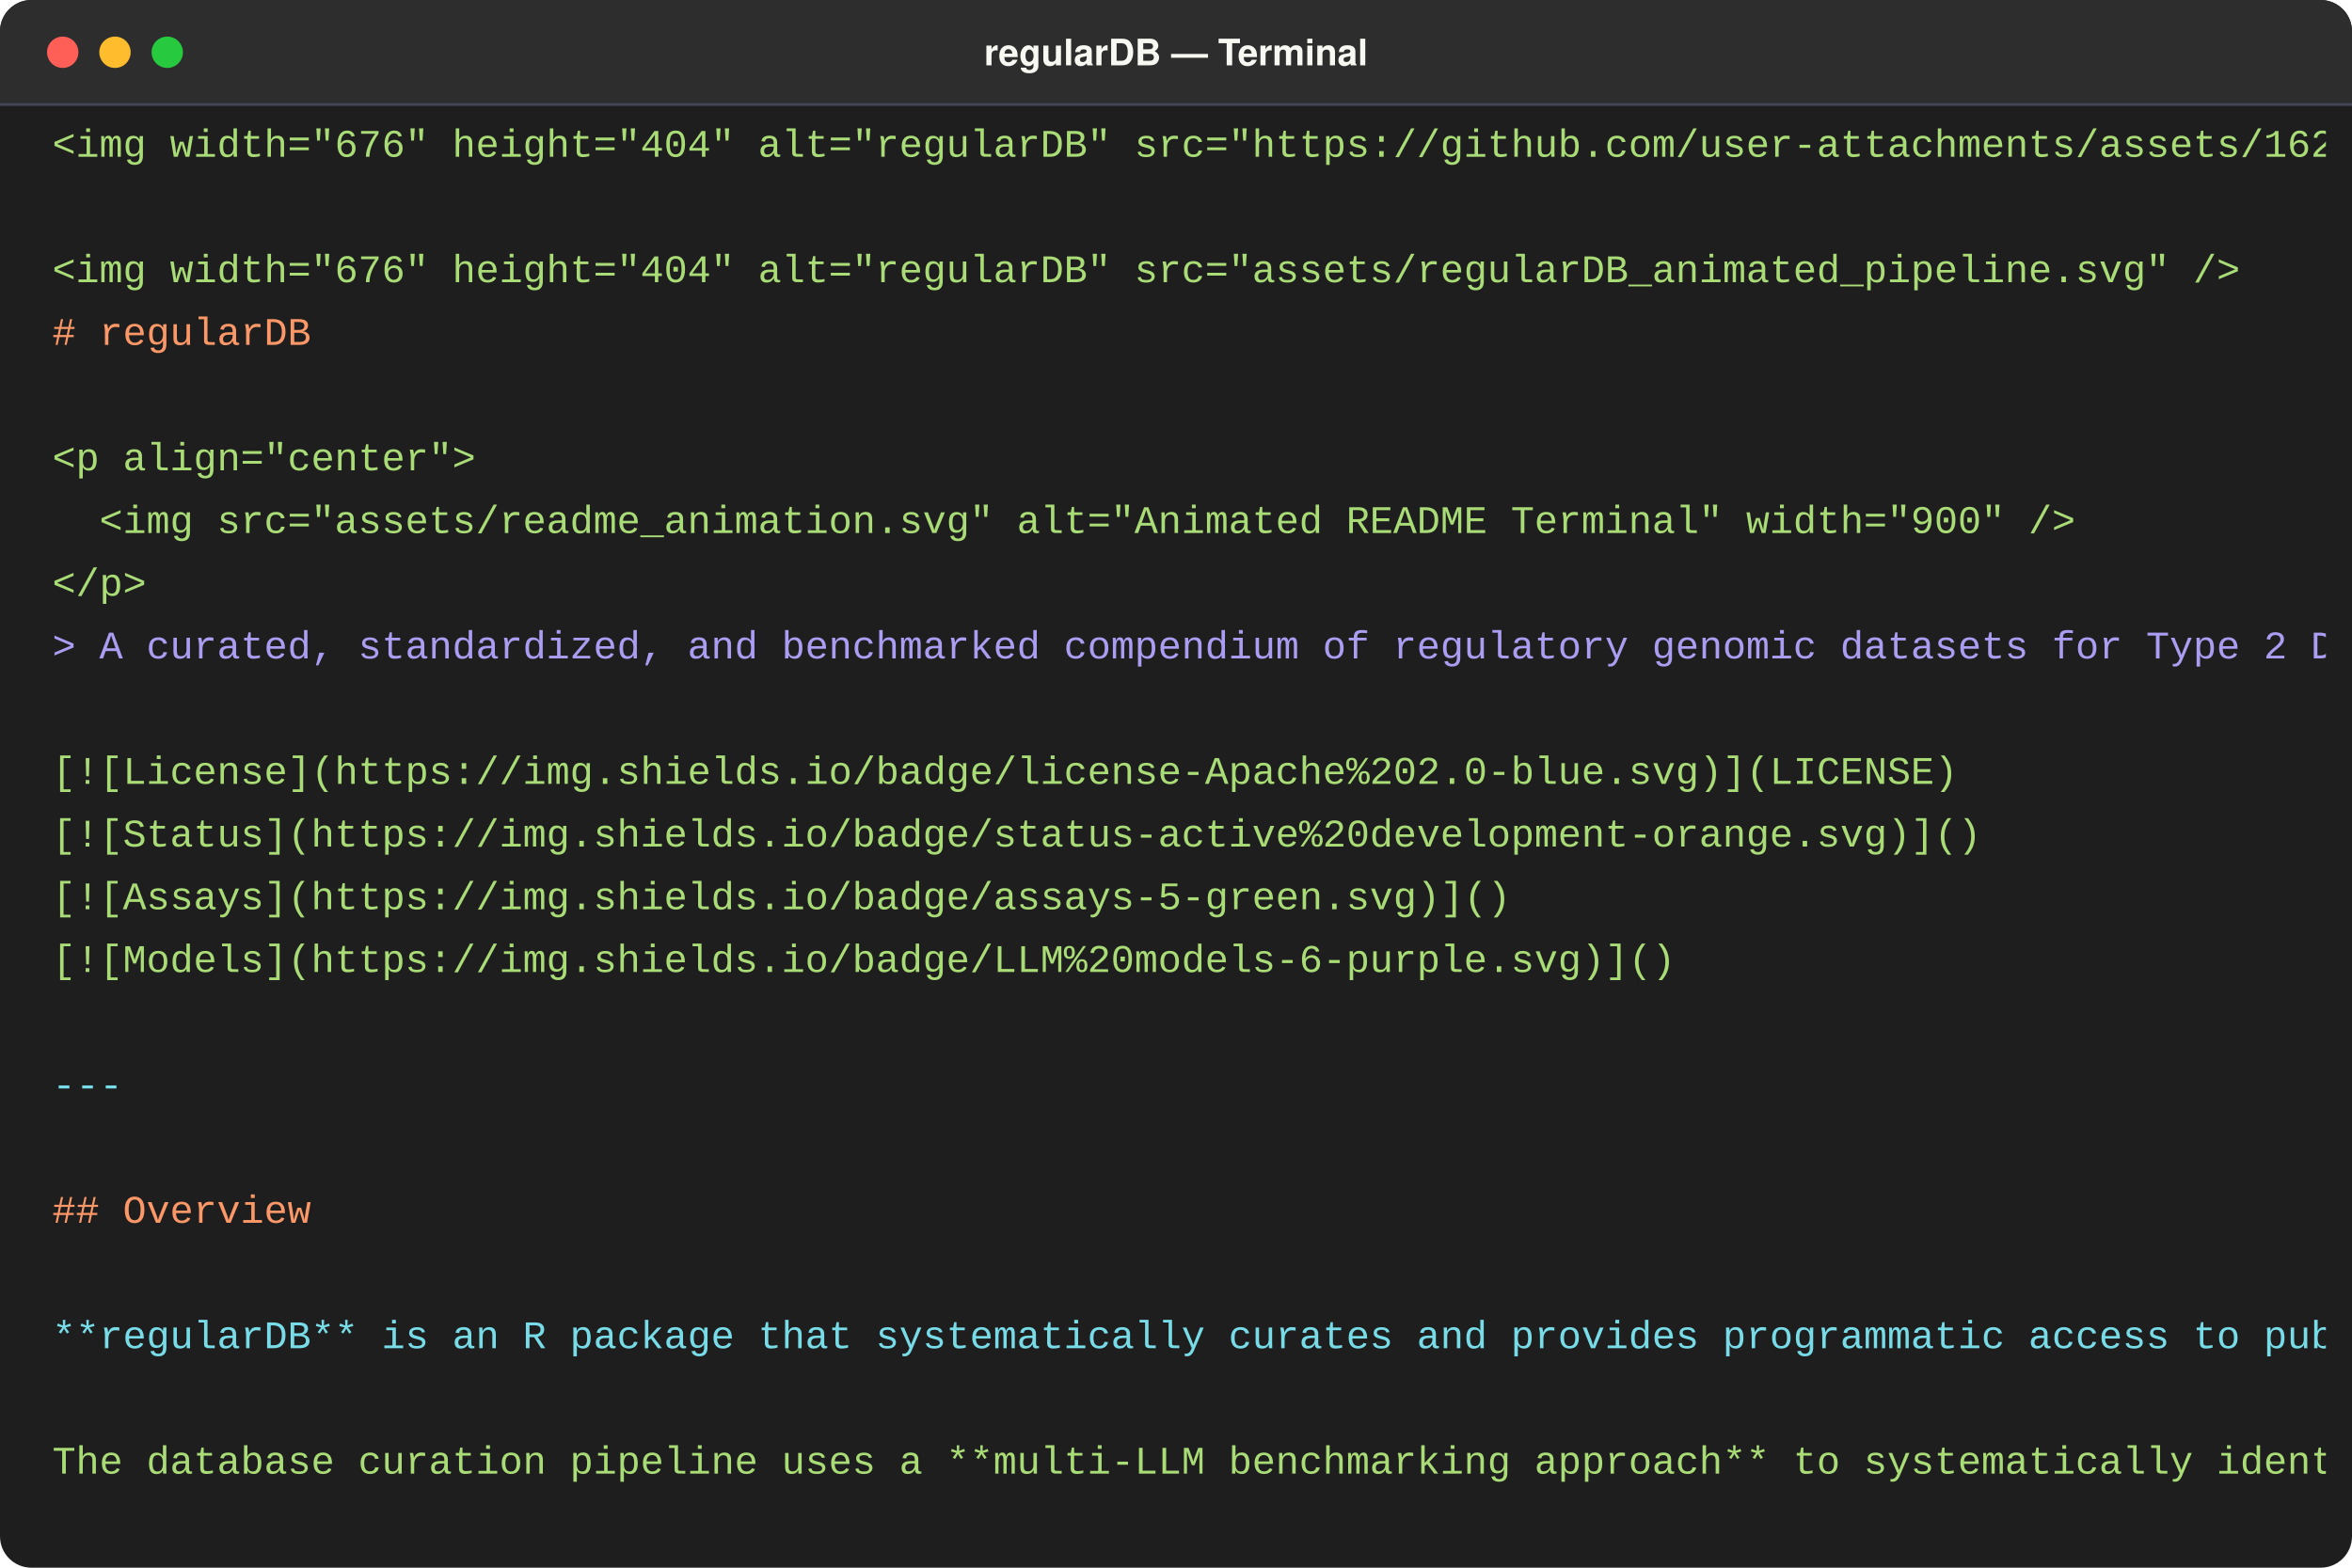
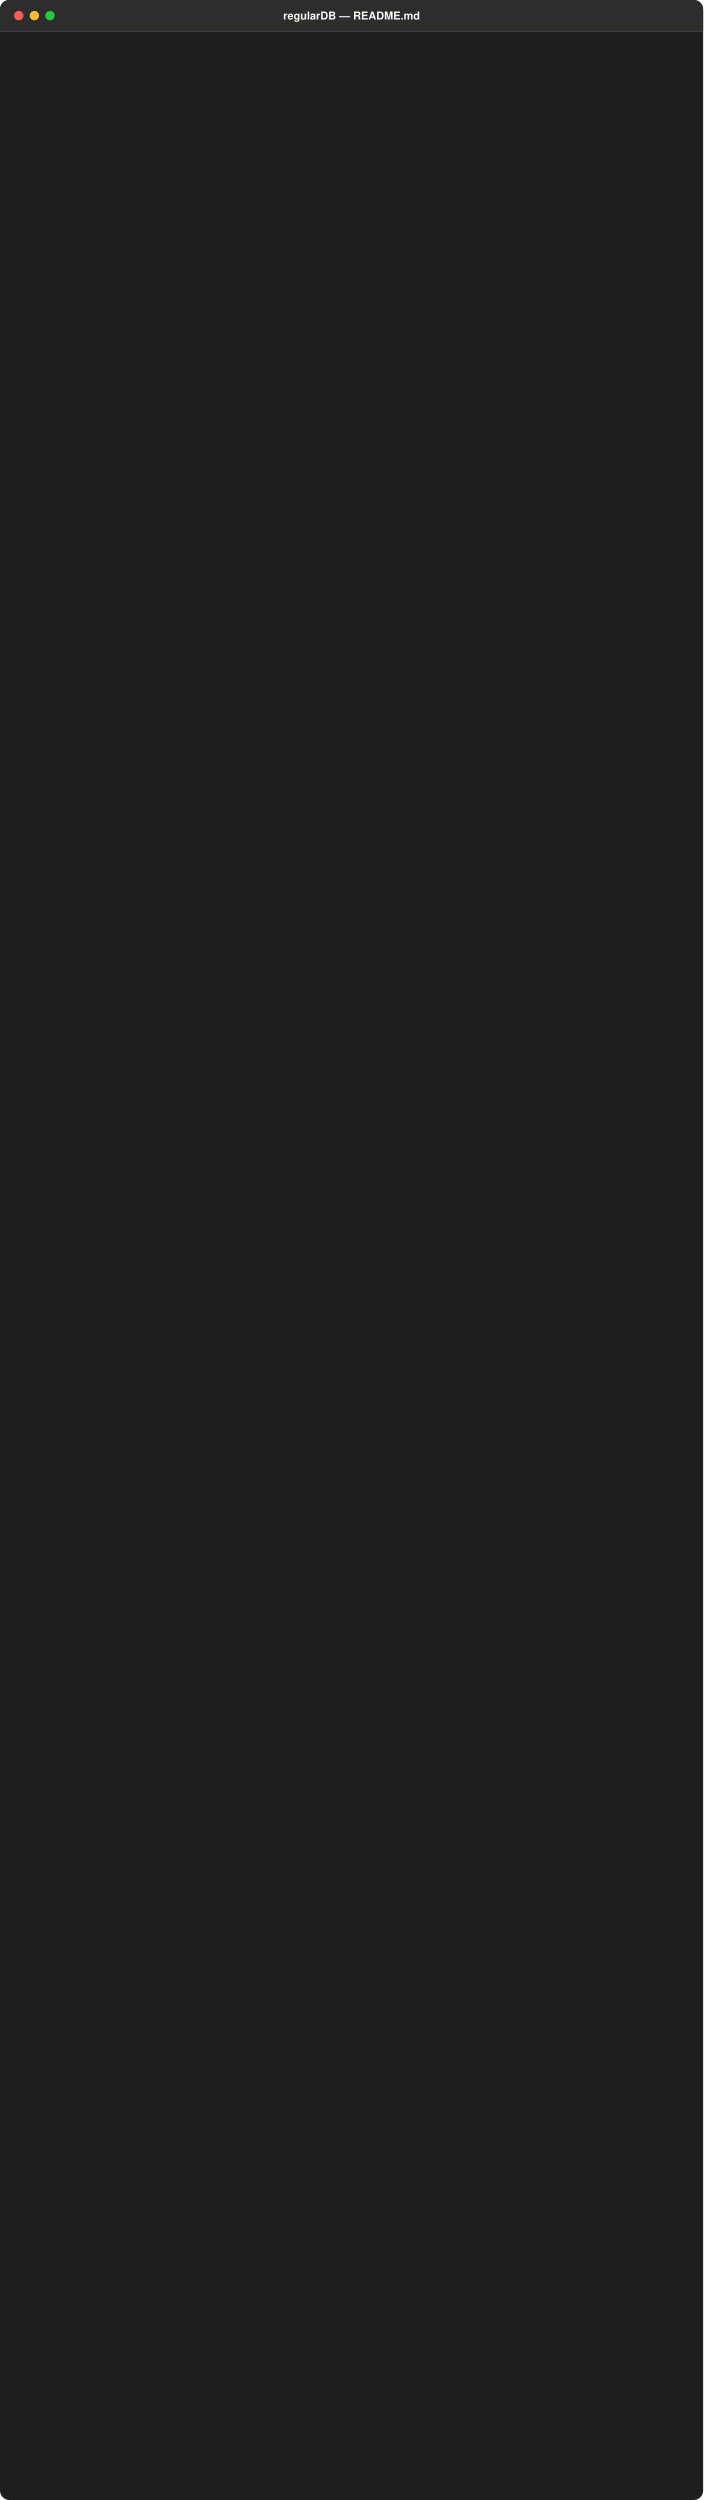
- <svg xmlns="http://www.w3.org/2000/svg" viewBox="0 0 900 600" width="900" height="600">
+ <svg xmlns="http://www.w3.org/2000/svg" viewBox="0 0 900 3200" width="900" height="3200">
  <style>
    .terminal { font-family: 'SFMono-Regular', Consolas, 'Liberation Mono', Menlo, monospace; font-size: 15px; fill: #A9DC76; }
    .header { font-family: -apple-system, BlinkMacSystemFont, "Segoe UI", Helvetica, Arial, sans-serif; font-size: 14px; fill: #f8f8f2; font-weight: 600; }
    .bg { fill: #1E1E1E; rx: 12px; }
    .topbar { fill: #2D2D2D; rx: 12px; }
    
    .dot-red { fill: #ff5f56; }
    .dot-yellow { fill: #ffbd2e; }
    .dot-green { fill: #27c93f; }
  </style>
  <rect class="bg" width="100%" height="100%" />
-   <svg x="0" y="40" width="900" height="560">
-     <clipPath id="terminal-clip">
-       <rect width="880" height="560" x="10" y="0" />
-     </clipPath>
-     <g clip-path="url(#terminal-clip)">
-       <g>
-         <animateTransform attributeName="transform" type="translate" from="0,560" to="0,-3220" dur="104s" repeatCount="indefinite" />
-         <text x="20" y="20" style="fill: #A9DC76;" class="terminal" xml:space="preserve">&lt;img width="676" height="404" alt="regularDB" src="https://github.com/user-attachments/assets/162f9807-6733-4436-a886-c1242429eed0" /&gt;</text>
-         <text x="20" y="68" style="fill: #A9DC76;" class="terminal" xml:space="preserve">&lt;img width="676" height="404" alt="regularDB" src="assets/regularDB_animated_pipeline.svg" /&gt;</text>
-         <text x="20" y="92" style="fill: #FC9867;" class="terminal" xml:space="preserve"># regularDB</text>
-         <text x="20" y="140" style="fill: #A9DC76;" class="terminal" xml:space="preserve">&lt;p align="center"&gt;</text>
-         <text x="20" y="164" style="fill: #A9DC76;" class="terminal" xml:space="preserve">  &lt;img src="assets/readme_animation.svg" alt="Animated README Terminal" width="900" /&gt;</text>
-         <text x="20" y="188" style="fill: #A9DC76;" class="terminal" xml:space="preserve">&lt;/p&gt;</text>
-         <text x="20" y="212" style="fill: #AB9DF2;" class="terminal" xml:space="preserve">&gt; A curated, standardized, and benchmarked compendium of regulatory genomic datasets for Type 2 Diabetes (T2D) research.</text>
-         <text x="20" y="260" style="fill: #A9DC76;" class="terminal" xml:space="preserve">[![License](https://img.shields.io/badge/license-Apache%202.0-blue.svg)](LICENSE)</text>
-         <text x="20" y="284" style="fill: #A9DC76;" class="terminal" xml:space="preserve">[![Status](https://img.shields.io/badge/status-active%20development-orange.svg)]()</text>
-         <text x="20" y="308" style="fill: #A9DC76;" class="terminal" xml:space="preserve">[![Assays](https://img.shields.io/badge/assays-5-green.svg)]()</text>
-         <text x="20" y="332" style="fill: #A9DC76;" class="terminal" xml:space="preserve">[![Models](https://img.shields.io/badge/LLM%20models-6-purple.svg)]()</text>
-         <text x="20" y="380" style="fill: #78DCE8;" class="terminal" xml:space="preserve">---</text>
-         <text x="20" y="428" style="fill: #FC9867;" class="terminal" xml:space="preserve">## Overview</text>
-         <text x="20" y="476" style="fill: #78DCE8;" class="terminal" xml:space="preserve">**regularDB** is an R package that systematically curates and provides programmatic access to public regulatory genomics databases relevant to Type 2 Diabetes (T2D). It enables researchers to discover, access, and benchmark epigenomics datasets — removing the barrier between biologists and high-quality regulatory data.</text>
-         <text x="20" y="524" style="fill: #A9DC76;" class="terminal" xml:space="preserve">The database curation pipeline uses a **multi-LLM benchmarking approach** to systematically identify, validate, and score public databases across five major epigenomics assay types.</text>
-         <text x="20" y="572" style="fill: #78DCE8;" class="terminal" xml:space="preserve">---</text>
-         <text x="20" y="620" style="fill: #FC9867;" class="terminal" xml:space="preserve">## Assay Coverage</text>
-         <text x="20" y="668" style="fill: #A9DC76;" class="terminal" xml:space="preserve">| Assay | Status | Runs Complete |</text>
-         <text x="20" y="692" style="fill: #A9DC76;" class="terminal" xml:space="preserve">|---|---|---|</text>
-         <text x="20" y="716" style="fill: #A9DC76;" class="terminal" xml:space="preserve">| ATAC-seq | In progress | 1 / 3 |</text>
-         <text x="20" y="740" style="fill: #A9DC76;" class="terminal" xml:space="preserve">| ChIP-seq | Pending | 0 / 3 |</text>
-         <text x="20" y="764" style="fill: #A9DC76;" class="terminal" xml:space="preserve">| CUT&amp;RUN | Pending | 0 / 3 |</text>
-         <text x="20" y="788" style="fill: #A9DC76;" class="terminal" xml:space="preserve">| DNA Methylation | Pending | 0 / 3 |</text>
-         <text x="20" y="812" style="fill: #A9DC76;" class="terminal" xml:space="preserve">| RNA-seq | Pending | 0 / 3 |</text>
-         <text x="20" y="860" style="fill: #78DCE8;" class="terminal" xml:space="preserve">---</text>
-         <text x="20" y="908" style="fill: #FC9867;" class="terminal" xml:space="preserve">## Curation Methodology</text>
-         <text x="20" y="956" style="fill: #A9DC76;" class="terminal" xml:space="preserve">Database curation follows a three-phase pipeline:</text>
-         <text x="20" y="1004" style="fill: #78DCE8;" class="terminal" xml:space="preserve">**Phase 1 — Systematic Compilation**</text>
-         <text x="20" y="1028" style="fill: #A9DC76;" class="terminal" xml:space="preserve">Six large language models (LLMs) are queried using five standardized prompt strategies to identify candidate databases for each assay type. All models receive identical prompts to ensure comparability.</text>
-         <text x="20" y="1076" style="fill: #78DCE8;" class="terminal" xml:space="preserve">**Phase 2 — Reproducibility &amp; Hallucination Testing**</text>
-         <text x="20" y="1100" style="fill: #A9DC76;" class="terminal" xml:space="preserve">Each prompt is run three times per model at temperature = 0. Databases are scored by consistency across runs:</text>
-         <text x="20" y="1148" style="fill: #78DCE8;" class="terminal" xml:space="preserve">- Appears in 3/3 runs → high confidence</text>
-         <text x="20" y="1172" style="fill: #78DCE8;" class="terminal" xml:space="preserve">- Appears in 2/3 runs → moderate confidence</text>
-         <text x="20" y="1196" style="fill: #78DCE8;" class="terminal" xml:space="preserve">- Appears in 1/3 runs → likely hallucinated</text>
-         <text x="20" y="1244" style="fill: #78DCE8;" class="terminal" xml:space="preserve">**Phase 3 — Manual Validation**</text>
-         <text x="20" y="1268" style="fill: #A9DC76;" class="terminal" xml:space="preserve">Surviving databases are verified for URL validity, data accessibility, metadata quality, and T2D relevance before inclusion in the package.</text>
-         <text x="20" y="1316" style="fill: #78DCE8;" class="terminal" xml:space="preserve">---</text>
-         <text x="20" y="1364" style="fill: #FC9867;" class="terminal" xml:space="preserve">## LLM Benchmark Panel</text>
-         <text x="20" y="1412" style="fill: #A9DC76;" class="terminal" xml:space="preserve">| Model | Developer | Query Method |</text>
-         <text x="20" y="1436" style="fill: #A9DC76;" class="terminal" xml:space="preserve">|---|---|---|</text>
-         <text x="20" y="1460" style="fill: #A9DC76;" class="terminal" xml:space="preserve">| Qwen | Alibaba | Manual |</text>
-         <text x="20" y="1484" style="fill: #A9DC76;" class="terminal" xml:space="preserve">| GLM5 | Zhipu AI | Manual |</text>
-         <text x="20" y="1508" style="fill: #A9DC76;" class="terminal" xml:space="preserve">| MiniMax-M2.7 | MiniMax | Manual |</text>
-         <text x="20" y="1532" style="fill: #A9DC76;" class="terminal" xml:space="preserve">| Gemini 3.1 | Google | Manual |</text>
-         <text x="20" y="1556" style="fill: #A9DC76;" class="terminal" xml:space="preserve">| Claude Opus 4.6 | Anthropic | API |</text>
-         <text x="20" y="1580" style="fill: #A9DC76;" class="terminal" xml:space="preserve">| GPT-4o | OpenAI | API |</text>
-         <text x="20" y="1628" style="fill: #78DCE8;" class="terminal" xml:space="preserve">---</text>
-         <text x="20" y="1676" style="fill: #FC9867;" class="terminal" xml:space="preserve">## Prompt Strategies</text>
-         <text x="20" y="1724" style="fill: #A9DC76;" class="terminal" xml:space="preserve">Each model is queried using five prompt engineering strategies:</text>
-         <text x="20" y="1772" style="fill: #A9DC76;" class="terminal" xml:space="preserve">1. **Zero-shot instruction** — direct instruction with output format constraints</text>
-         <text x="20" y="1796" style="fill: #A9DC76;" class="terminal" xml:space="preserve">2. **Few-shot format control** — example-guided output formatting</text>
-         <text x="20" y="1820" style="fill: #A9DC76;" class="terminal" xml:space="preserve">3. **Role-based precision boost** — bioinformatics expert persona framing</text>
-         <text x="20" y="1844" style="fill: #A9DC76;" class="terminal" xml:space="preserve">4. **Guided filtering (chain-of-thought)** — step-by-step reasoning over database properties</text>
-         <text x="20" y="1868" style="fill: #A9DC76;" class="terminal" xml:space="preserve">5. **Gap detection** — identifying databases absent from a known seed list</text>
-         <text x="20" y="1916" style="fill: #78DCE8;" class="terminal" xml:space="preserve">---</text>
-         <text x="20" y="1964" style="fill: #FC9867;" class="terminal" xml:space="preserve">## Repository Structure</text>
-         <text x="20" y="2012" style="fill: #A9DC76;" class="terminal" xml:space="preserve">```</text>
-         <text x="20" y="2036" style="fill: #A9DC76;" class="terminal" xml:space="preserve">regularDB/</text>
-         <text x="20" y="2060" style="fill: #A9DC76;" class="terminal" xml:space="preserve">├── ATACseq_DBs/          # Raw LLM outputs for ATAC-seq (3 runs × 6 models)</text>
-         <text x="20" y="2084" style="fill: #A9DC76;" class="terminal" xml:space="preserve">├── ChIPseq_DBs/          # Coming soon</text>
-         <text x="20" y="2108" style="fill: #A9DC76;" class="terminal" xml:space="preserve">├── CUTandRUN_DBs/        # Coming soon</text>
-         <text x="20" y="2132" style="fill: #A9DC76;" class="terminal" xml:space="preserve">├── DNAmethylation_DBs/   # Coming soon</text>
-         <text x="20" y="2156" style="fill: #A9DC76;" class="terminal" xml:space="preserve">├── RNAseq_DBs/           # Coming soon</text>
-         <text x="20" y="2180" style="fill: #A9DC76;" class="terminal" xml:space="preserve">├── LICENSE</text>
-         <text x="20" y="2204" style="fill: #A9DC76;" class="terminal" xml:space="preserve">└── README.md</text>
-         <text x="20" y="2228" style="fill: #A9DC76;" class="terminal" xml:space="preserve">```</text>
-         <text x="20" y="2276" style="fill: #A9DC76;" class="terminal" xml:space="preserve">Each assay folder contains CSV files per model per run, named as:</text>
-         <text x="20" y="2324" style="fill: #A9DC76;" class="terminal" xml:space="preserve">```</text>
-         <text x="20" y="2348" style="fill: #A9DC76;" class="terminal" xml:space="preserve">{Model}_{Assay}_Run{N}.csv</text>
-         <text x="20" y="2372" style="fill: #A9DC76;" class="terminal" xml:space="preserve">```</text>
-         <text x="20" y="2420" style="fill: #78DCE8;" class="terminal" xml:space="preserve">---</text>
-         <text x="20" y="2468" style="fill: #FC9867;" class="terminal" xml:space="preserve">## R Package</text>
-         <text x="20" y="2516" style="fill: #A9DC76;" class="terminal" xml:space="preserve">The regularDB R package (in development) will provide:</text>
-         <text x="20" y="2564" style="fill: #78DCE8;" class="terminal" xml:space="preserve">- `search_databases()` — query curated databases by assay type, tissue, or disease</text>
-         <text x="20" y="2588" style="fill: #78DCE8;" class="terminal" xml:space="preserve">- `get_metadata()` — retrieve standardized metadata for any listed database</text>
-         <text x="20" y="2612" style="fill: #78DCE8;" class="terminal" xml:space="preserve">- `benchmark_db()` — score database quality across QC, accessibility, and annotation metrics</text>
-         <text x="20" y="2636" style="fill: #78DCE8;" class="terminal" xml:space="preserve">- Direct access wrappers for major databases (GEO, ENCODE, CMDGA, PanKbase, HPAP, etc.)</text>
-         <text x="20" y="2684" style="fill: #78DCE8;" class="terminal" xml:space="preserve">---</text>
-         <text x="20" y="2732" style="fill: #FC9867;" class="terminal" xml:space="preserve">## Citation</text>
-         <text x="20" y="2780" style="fill: #A9DC76;" class="terminal" xml:space="preserve">If you use regularDB in your research, please cite:</text>
-         <text x="20" y="2828" style="fill: #AB9DF2;" class="terminal" xml:space="preserve">&gt; Bha, H. et al. (2026). regularDB: A curated compendium of regulatory genomic datasets for T2D research. *In preparation.*</text>
-         <text x="20" y="2876" style="fill: #78DCE8;" class="terminal" xml:space="preserve">---</text>
-         <text x="20" y="2924" style="fill: #FC9867;" class="terminal" xml:space="preserve">## License</text>
-         <text x="20" y="2972" style="fill: #A9DC76;" class="terminal" xml:space="preserve">This project is licensed under the [Apache License 2.0](LICENSE).</text>
-         <text x="20" y="3020" style="fill: #78DCE8;" class="terminal" xml:space="preserve">---</text>
-         <text x="20" y="3068" style="fill: #FC9867;" class="terminal" xml:space="preserve">## Contact</text>
-         <text x="20" y="3116" style="fill: #78DCE8;" class="terminal" xml:space="preserve">**BDB-Genomics** · [GitHub](https://github.com/BDB-Genomics)</text>
-       </g>
-     </g>
-   </svg>
  <path class="topbar" d="M0,12 v28 h900 v-28 a12,12 0 0,0 -12,-12 H12 a12,12 0 0,0 -12,12 Z" />
  <line x1="0" y1="40" x2="900" y2="40" stroke="#44475a" stroke-width="1" />
  <circle cx="24" cy="20" r="6" class="dot-red" />
  <circle cx="44" cy="20" r="6" class="dot-yellow" />
  <circle cx="64" cy="20" r="6" class="dot-green" />
-   <text x="450" y="25" text-anchor="middle" class="header">regularDB — Terminal</text>
+   <text x="450" y="25" text-anchor="middle" class="header">regularDB — README.md</text>
+   <g transform="translate(0, 60)">
+     <g opacity="0">
+       <animate attributeName="opacity" from="0" to="1" dur="0.4s" begin="1.00s" fill="freeze" />
+       <text x="24" y="0" style="fill: #A9DC76;" class="terminal" xml:space="preserve">&lt;img width="676" height="404" alt="regularDB" src="https://github.com/user-attachments/assets/162f9807-6733-4436-a886-c1242429eed0" /&gt;</text>
+     </g>
+     <g opacity="0">
+       <animate attributeName="opacity" from="0" to="1" dur="0.4s" begin="1.15s" fill="freeze" />
+       <text x="24" y="48" style="fill: #A9DC76;" class="terminal" xml:space="preserve">&lt;img width="676" height="404" alt="regularDB" src="assets/regularDB_animated_pipeline.svg" /&gt;</text>
+     </g>
+     <g opacity="0">
+       <animate attributeName="opacity" from="0" to="1" dur="0.4s" begin="1.30s" fill="freeze" />
+       <text x="24" y="72" style="fill: #FC9867;" class="terminal" xml:space="preserve"># regularDB</text>
+     </g>
+     <g opacity="0">
+       <animate attributeName="opacity" from="0" to="1" dur="0.4s" begin="1.45s" fill="freeze" />
+       <text x="24" y="120" style="fill: #A9DC76;" class="terminal" xml:space="preserve">&lt;p align="center"&gt;</text>
+     </g>
+     <g opacity="0">
+       <animate attributeName="opacity" from="0" to="1" dur="0.4s" begin="1.60s" fill="freeze" />
+       <text x="24" y="144" style="fill: #A9DC76;" class="terminal" xml:space="preserve">  &lt;img src="assets/readme_animation.svg" alt="Animated README Terminal" width="900" /&gt;</text>
+     </g>
+     <g opacity="0">
+       <animate attributeName="opacity" from="0" to="1" dur="0.4s" begin="1.75s" fill="freeze" />
+       <text x="24" y="168" style="fill: #A9DC76;" class="terminal" xml:space="preserve">&lt;/p&gt;</text>
+     </g>
+     <g opacity="0">
+       <animate attributeName="opacity" from="0" to="1" dur="0.4s" begin="1.90s" fill="freeze" />
+       <text x="24" y="192" style="fill: #AB9DF2;" class="terminal" xml:space="preserve">&gt; A curated, standardized, and benchmarked compendium of regulatory genomic datasets for Type 2 Diabetes (T2D) research.</text>
+     </g>
+     <g opacity="0">
+       <animate attributeName="opacity" from="0" to="1" dur="0.4s" begin="2.05s" fill="freeze" />
+       <text x="24" y="240" style="fill: #A9DC76;" class="terminal" xml:space="preserve">[![License](https://img.shields.io/badge/license-Apache%202.0-blue.svg)](LICENSE)</text>
+     </g>
+     <g opacity="0">
+       <animate attributeName="opacity" from="0" to="1" dur="0.4s" begin="2.20s" fill="freeze" />
+       <text x="24" y="264" style="fill: #A9DC76;" class="terminal" xml:space="preserve">[![Status](https://img.shields.io/badge/status-active%20development-orange.svg)]()</text>
+     </g>
+     <g opacity="0">
+       <animate attributeName="opacity" from="0" to="1" dur="0.4s" begin="2.35s" fill="freeze" />
+       <text x="24" y="288" style="fill: #A9DC76;" class="terminal" xml:space="preserve">[![Assays](https://img.shields.io/badge/assays-5-green.svg)]()</text>
+     </g>
+     <g opacity="0">
+       <animate attributeName="opacity" from="0" to="1" dur="0.4s" begin="2.50s" fill="freeze" />
+       <text x="24" y="312" style="fill: #A9DC76;" class="terminal" xml:space="preserve">[![Models](https://img.shields.io/badge/LLM%20models-6-purple.svg)]()</text>
+     </g>
+     <g opacity="0">
+       <animate attributeName="opacity" from="0" to="1" dur="0.4s" begin="2.65s" fill="freeze" />
+       <text x="24" y="360" style="fill: #78DCE8;" class="terminal" xml:space="preserve">---</text>
+     </g>
+     <g opacity="0">
+       <animate attributeName="opacity" from="0" to="1" dur="0.4s" begin="2.80s" fill="freeze" />
+       <text x="24" y="408" style="fill: #FC9867;" class="terminal" xml:space="preserve">## Overview</text>
+     </g>
+     <g opacity="0">
+       <animate attributeName="opacity" from="0" to="1" dur="0.4s" begin="2.95s" fill="freeze" />
+       <text x="24" y="456" style="fill: #78DCE8;" class="terminal" xml:space="preserve">**regularDB** is an R package that systematically curates and provides programmatic access to public regulatory genomics databases relevant to Type 2 Diabetes (T2D). It enables researchers to discover, access, and benchmark epigenomics datasets — removing the barrier between biologists and high-quality regulatory data.</text>
+     </g>
+     <g opacity="0">
+       <animate attributeName="opacity" from="0" to="1" dur="0.4s" begin="3.10s" fill="freeze" />
+       <text x="24" y="504" style="fill: #A9DC76;" class="terminal" xml:space="preserve">The database curation pipeline uses a **multi-LLM benchmarking approach** to systematically identify, validate, and score public databases across five major epigenomics assay types.</text>
+     </g>
+     <g opacity="0">
+       <animate attributeName="opacity" from="0" to="1" dur="0.4s" begin="3.25s" fill="freeze" />
+       <text x="24" y="552" style="fill: #78DCE8;" class="terminal" xml:space="preserve">---</text>
+     </g>
+     <g opacity="0">
+       <animate attributeName="opacity" from="0" to="1" dur="0.4s" begin="3.40s" fill="freeze" />
+       <text x="24" y="600" style="fill: #FC9867;" class="terminal" xml:space="preserve">## Assay Coverage</text>
+     </g>
+     <g opacity="0">
+       <animate attributeName="opacity" from="0" to="1" dur="0.4s" begin="3.55s" fill="freeze" />
+       <text x="24" y="648" style="fill: #A9DC76;" class="terminal" xml:space="preserve">| Assay | Status | Runs Complete |</text>
+     </g>
+     <g opacity="0">
+       <animate attributeName="opacity" from="0" to="1" dur="0.4s" begin="3.70s" fill="freeze" />
+       <text x="24" y="672" style="fill: #A9DC76;" class="terminal" xml:space="preserve">|---|---|---|</text>
+     </g>
+     <g opacity="0">
+       <animate attributeName="opacity" from="0" to="1" dur="0.4s" begin="3.85s" fill="freeze" />
+       <text x="24" y="696" style="fill: #A9DC76;" class="terminal" xml:space="preserve">| ATAC-seq | In progress | 1 / 3 |</text>
+     </g>
+     <g opacity="0">
+       <animate attributeName="opacity" from="0" to="1" dur="0.4s" begin="4.00s" fill="freeze" />
+       <text x="24" y="720" style="fill: #A9DC76;" class="terminal" xml:space="preserve">| ChIP-seq | Pending | 0 / 3 |</text>
+     </g>
+     <g opacity="0">
+       <animate attributeName="opacity" from="0" to="1" dur="0.4s" begin="4.15s" fill="freeze" />
+       <text x="24" y="744" style="fill: #A9DC76;" class="terminal" xml:space="preserve">| CUT&amp;RUN | Pending | 0 / 3 |</text>
+     </g>
+     <g opacity="0">
+       <animate attributeName="opacity" from="0" to="1" dur="0.4s" begin="4.30s" fill="freeze" />
+       <text x="24" y="768" style="fill: #A9DC76;" class="terminal" xml:space="preserve">| DNA Methylation | Pending | 0 / 3 |</text>
+     </g>
+     <g opacity="0">
+       <animate attributeName="opacity" from="0" to="1" dur="0.4s" begin="4.45s" fill="freeze" />
+       <text x="24" y="792" style="fill: #A9DC76;" class="terminal" xml:space="preserve">| RNA-seq | Pending | 0 / 3 |</text>
+     </g>
+     <g opacity="0">
+       <animate attributeName="opacity" from="0" to="1" dur="0.4s" begin="4.60s" fill="freeze" />
+       <text x="24" y="840" style="fill: #78DCE8;" class="terminal" xml:space="preserve">---</text>
+     </g>
+     <g opacity="0">
+       <animate attributeName="opacity" from="0" to="1" dur="0.4s" begin="4.75s" fill="freeze" />
+       <text x="24" y="888" style="fill: #FC9867;" class="terminal" xml:space="preserve">## Curation Methodology</text>
+     </g>
+     <g opacity="0">
+       <animate attributeName="opacity" from="0" to="1" dur="0.4s" begin="4.90s" fill="freeze" />
+       <text x="24" y="936" style="fill: #A9DC76;" class="terminal" xml:space="preserve">Database curation follows a three-phase pipeline:</text>
+     </g>
+     <g opacity="0">
+       <animate attributeName="opacity" from="0" to="1" dur="0.4s" begin="5.05s" fill="freeze" />
+       <text x="24" y="984" style="fill: #78DCE8;" class="terminal" xml:space="preserve">**Phase 1 — Systematic Compilation**</text>
+     </g>
+     <g opacity="0">
+       <animate attributeName="opacity" from="0" to="1" dur="0.4s" begin="5.20s" fill="freeze" />
+       <text x="24" y="1008" style="fill: #A9DC76;" class="terminal" xml:space="preserve">Six large language models (LLMs) are queried using five standardized prompt strategies to identify candidate databases for each assay type. All models receive identical prompts to ensure comparability.</text>
+     </g>
+     <g opacity="0">
+       <animate attributeName="opacity" from="0" to="1" dur="0.4s" begin="5.35s" fill="freeze" />
+       <text x="24" y="1056" style="fill: #78DCE8;" class="terminal" xml:space="preserve">**Phase 2 — Reproducibility &amp; Hallucination Testing**</text>
+     </g>
+     <g opacity="0">
+       <animate attributeName="opacity" from="0" to="1" dur="0.4s" begin="5.50s" fill="freeze" />
+       <text x="24" y="1080" style="fill: #A9DC76;" class="terminal" xml:space="preserve">Each prompt is run three times per model at temperature = 0. Databases are scored by consistency across runs:</text>
+     </g>
+     <g opacity="0">
+       <animate attributeName="opacity" from="0" to="1" dur="0.4s" begin="5.65s" fill="freeze" />
+       <text x="24" y="1128" style="fill: #78DCE8;" class="terminal" xml:space="preserve">- Appears in 3/3 runs → high confidence</text>
+     </g>
+     <g opacity="0">
+       <animate attributeName="opacity" from="0" to="1" dur="0.4s" begin="5.80s" fill="freeze" />
+       <text x="24" y="1152" style="fill: #78DCE8;" class="terminal" xml:space="preserve">- Appears in 2/3 runs → moderate confidence</text>
+     </g>
+     <g opacity="0">
+       <animate attributeName="opacity" from="0" to="1" dur="0.4s" begin="5.95s" fill="freeze" />
+       <text x="24" y="1176" style="fill: #78DCE8;" class="terminal" xml:space="preserve">- Appears in 1/3 runs → likely hallucinated</text>
+     </g>
+     <g opacity="0">
+       <animate attributeName="opacity" from="0" to="1" dur="0.4s" begin="6.10s" fill="freeze" />
+       <text x="24" y="1224" style="fill: #78DCE8;" class="terminal" xml:space="preserve">**Phase 3 — Manual Validation**</text>
+     </g>
+     <g opacity="0">
+       <animate attributeName="opacity" from="0" to="1" dur="0.4s" begin="6.25s" fill="freeze" />
+       <text x="24" y="1248" style="fill: #A9DC76;" class="terminal" xml:space="preserve">Surviving databases are verified for URL validity, data accessibility, metadata quality, and T2D relevance before inclusion in the package.</text>
+     </g>
+     <g opacity="0">
+       <animate attributeName="opacity" from="0" to="1" dur="0.4s" begin="6.40s" fill="freeze" />
+       <text x="24" y="1296" style="fill: #78DCE8;" class="terminal" xml:space="preserve">---</text>
+     </g>
+     <g opacity="0">
+       <animate attributeName="opacity" from="0" to="1" dur="0.4s" begin="6.55s" fill="freeze" />
+       <text x="24" y="1344" style="fill: #FC9867;" class="terminal" xml:space="preserve">## LLM Benchmark Panel</text>
+     </g>
+     <g opacity="0">
+       <animate attributeName="opacity" from="0" to="1" dur="0.4s" begin="6.70s" fill="freeze" />
+       <text x="24" y="1392" style="fill: #A9DC76;" class="terminal" xml:space="preserve">| Model | Developer | Query Method |</text>
+     </g>
+     <g opacity="0">
+       <animate attributeName="opacity" from="0" to="1" dur="0.4s" begin="6.85s" fill="freeze" />
+       <text x="24" y="1416" style="fill: #A9DC76;" class="terminal" xml:space="preserve">|---|---|---|</text>
+     </g>
+     <g opacity="0">
+       <animate attributeName="opacity" from="0" to="1" dur="0.4s" begin="7.00s" fill="freeze" />
+       <text x="24" y="1440" style="fill: #A9DC76;" class="terminal" xml:space="preserve">| Qwen | Alibaba | Manual |</text>
+     </g>
+     <g opacity="0">
+       <animate attributeName="opacity" from="0" to="1" dur="0.4s" begin="7.15s" fill="freeze" />
+       <text x="24" y="1464" style="fill: #A9DC76;" class="terminal" xml:space="preserve">| GLM5 | Zhipu AI | Manual |</text>
+     </g>
+     <g opacity="0">
+       <animate attributeName="opacity" from="0" to="1" dur="0.4s" begin="7.30s" fill="freeze" />
+       <text x="24" y="1488" style="fill: #A9DC76;" class="terminal" xml:space="preserve">| MiniMax-M2.7 | MiniMax | Manual |</text>
+     </g>
+     <g opacity="0">
+       <animate attributeName="opacity" from="0" to="1" dur="0.4s" begin="7.45s" fill="freeze" />
+       <text x="24" y="1512" style="fill: #A9DC76;" class="terminal" xml:space="preserve">| Gemini 3.1 | Google | Manual |</text>
+     </g>
+     <g opacity="0">
+       <animate attributeName="opacity" from="0" to="1" dur="0.4s" begin="7.60s" fill="freeze" />
+       <text x="24" y="1536" style="fill: #A9DC76;" class="terminal" xml:space="preserve">| Claude Opus 4.6 | Anthropic | API |</text>
+     </g>
+     <g opacity="0">
+       <animate attributeName="opacity" from="0" to="1" dur="0.4s" begin="7.75s" fill="freeze" />
+       <text x="24" y="1560" style="fill: #A9DC76;" class="terminal" xml:space="preserve">| GPT-4o | OpenAI | API |</text>
+     </g>
+     <g opacity="0">
+       <animate attributeName="opacity" from="0" to="1" dur="0.4s" begin="7.90s" fill="freeze" />
+       <text x="24" y="1608" style="fill: #78DCE8;" class="terminal" xml:space="preserve">---</text>
+     </g>
+     <g opacity="0">
+       <animate attributeName="opacity" from="0" to="1" dur="0.4s" begin="8.05s" fill="freeze" />
+       <text x="24" y="1656" style="fill: #FC9867;" class="terminal" xml:space="preserve">## Prompt Strategies</text>
+     </g>
+     <g opacity="0">
+       <animate attributeName="opacity" from="0" to="1" dur="0.4s" begin="8.20s" fill="freeze" />
+       <text x="24" y="1704" style="fill: #A9DC76;" class="terminal" xml:space="preserve">Each model is queried using five prompt engineering strategies:</text>
+     </g>
+     <g opacity="0">
+       <animate attributeName="opacity" from="0" to="1" dur="0.4s" begin="8.35s" fill="freeze" />
+       <text x="24" y="1752" style="fill: #A9DC76;" class="terminal" xml:space="preserve">1. **Zero-shot instruction** — direct instruction with output format constraints</text>
+     </g>
+     <g opacity="0">
+       <animate attributeName="opacity" from="0" to="1" dur="0.4s" begin="8.50s" fill="freeze" />
+       <text x="24" y="1776" style="fill: #A9DC76;" class="terminal" xml:space="preserve">2. **Few-shot format control** — example-guided output formatting</text>
+     </g>
+     <g opacity="0">
+       <animate attributeName="opacity" from="0" to="1" dur="0.4s" begin="8.65s" fill="freeze" />
+       <text x="24" y="1800" style="fill: #A9DC76;" class="terminal" xml:space="preserve">3. **Role-based precision boost** — bioinformatics expert persona framing</text>
+     </g>
+     <g opacity="0">
+       <animate attributeName="opacity" from="0" to="1" dur="0.4s" begin="8.80s" fill="freeze" />
+       <text x="24" y="1824" style="fill: #A9DC76;" class="terminal" xml:space="preserve">4. **Guided filtering (chain-of-thought)** — step-by-step reasoning over database properties</text>
+     </g>
+     <g opacity="0">
+       <animate attributeName="opacity" from="0" to="1" dur="0.4s" begin="8.95s" fill="freeze" />
+       <text x="24" y="1848" style="fill: #A9DC76;" class="terminal" xml:space="preserve">5. **Gap detection** — identifying databases absent from a known seed list</text>
+     </g>
+     <g opacity="0">
+       <animate attributeName="opacity" from="0" to="1" dur="0.4s" begin="9.10s" fill="freeze" />
+       <text x="24" y="1896" style="fill: #78DCE8;" class="terminal" xml:space="preserve">---</text>
+     </g>
+     <g opacity="0">
+       <animate attributeName="opacity" from="0" to="1" dur="0.4s" begin="9.25s" fill="freeze" />
+       <text x="24" y="1944" style="fill: #FC9867;" class="terminal" xml:space="preserve">## Repository Structure</text>
+     </g>
+     <g opacity="0">
+       <animate attributeName="opacity" from="0" to="1" dur="0.4s" begin="9.40s" fill="freeze" />
+       <text x="24" y="1992" style="fill: #A9DC76;" class="terminal" xml:space="preserve">```</text>
+     </g>
+     <g opacity="0">
+       <animate attributeName="opacity" from="0" to="1" dur="0.4s" begin="9.55s" fill="freeze" />
+       <text x="24" y="2016" style="fill: #A9DC76;" class="terminal" xml:space="preserve">regularDB/</text>
+     </g>
+     <g opacity="0">
+       <animate attributeName="opacity" from="0" to="1" dur="0.4s" begin="9.70s" fill="freeze" />
+       <text x="24" y="2040" style="fill: #A9DC76;" class="terminal" xml:space="preserve">├── ATACseq_DBs/          # Raw LLM outputs for ATAC-seq (3 runs × 6 models)</text>
+     </g>
+     <g opacity="0">
+       <animate attributeName="opacity" from="0" to="1" dur="0.4s" begin="9.85s" fill="freeze" />
+       <text x="24" y="2064" style="fill: #A9DC76;" class="terminal" xml:space="preserve">├── ChIPseq_DBs/          # Coming soon</text>
+     </g>
+     <g opacity="0">
+       <animate attributeName="opacity" from="0" to="1" dur="0.4s" begin="10.00s" fill="freeze" />
+       <text x="24" y="2088" style="fill: #A9DC76;" class="terminal" xml:space="preserve">├── CUTandRUN_DBs/        # Coming soon</text>
+     </g>
+     <g opacity="0">
+       <animate attributeName="opacity" from="0" to="1" dur="0.4s" begin="10.15s" fill="freeze" />
+       <text x="24" y="2112" style="fill: #A9DC76;" class="terminal" xml:space="preserve">├── DNAmethylation_DBs/   # Coming soon</text>
+     </g>
+     <g opacity="0">
+       <animate attributeName="opacity" from="0" to="1" dur="0.4s" begin="10.30s" fill="freeze" />
+       <text x="24" y="2136" style="fill: #A9DC76;" class="terminal" xml:space="preserve">├── RNAseq_DBs/           # Coming soon</text>
+     </g>
+     <g opacity="0">
+       <animate attributeName="opacity" from="0" to="1" dur="0.4s" begin="10.45s" fill="freeze" />
+       <text x="24" y="2160" style="fill: #A9DC76;" class="terminal" xml:space="preserve">├── LICENSE</text>
+     </g>
+     <g opacity="0">
+       <animate attributeName="opacity" from="0" to="1" dur="0.4s" begin="10.60s" fill="freeze" />
+       <text x="24" y="2184" style="fill: #A9DC76;" class="terminal" xml:space="preserve">└── README.md</text>
+     </g>
+     <g opacity="0">
+       <animate attributeName="opacity" from="0" to="1" dur="0.4s" begin="10.75s" fill="freeze" />
+       <text x="24" y="2208" style="fill: #A9DC76;" class="terminal" xml:space="preserve">```</text>
+     </g>
+     <g opacity="0">
+       <animate attributeName="opacity" from="0" to="1" dur="0.4s" begin="10.90s" fill="freeze" />
+       <text x="24" y="2256" style="fill: #A9DC76;" class="terminal" xml:space="preserve">Each assay folder contains CSV files per model per run, named as:</text>
+     </g>
+     <g opacity="0">
+       <animate attributeName="opacity" from="0" to="1" dur="0.4s" begin="11.05s" fill="freeze" />
+       <text x="24" y="2304" style="fill: #A9DC76;" class="terminal" xml:space="preserve">```</text>
+     </g>
+     <g opacity="0">
+       <animate attributeName="opacity" from="0" to="1" dur="0.4s" begin="11.20s" fill="freeze" />
+       <text x="24" y="2328" style="fill: #A9DC76;" class="terminal" xml:space="preserve">{Model}_{Assay}_Run{N}.csv</text>
+     </g>
+     <g opacity="0">
+       <animate attributeName="opacity" from="0" to="1" dur="0.4s" begin="11.35s" fill="freeze" />
+       <text x="24" y="2352" style="fill: #A9DC76;" class="terminal" xml:space="preserve">```</text>
+     </g>
+     <g opacity="0">
+       <animate attributeName="opacity" from="0" to="1" dur="0.4s" begin="11.50s" fill="freeze" />
+       <text x="24" y="2400" style="fill: #78DCE8;" class="terminal" xml:space="preserve">---</text>
+     </g>
+     <g opacity="0">
+       <animate attributeName="opacity" from="0" to="1" dur="0.4s" begin="11.65s" fill="freeze" />
+       <text x="24" y="2448" style="fill: #FC9867;" class="terminal" xml:space="preserve">## R Package</text>
+     </g>
+     <g opacity="0">
+       <animate attributeName="opacity" from="0" to="1" dur="0.4s" begin="11.80s" fill="freeze" />
+       <text x="24" y="2496" style="fill: #A9DC76;" class="terminal" xml:space="preserve">The regularDB R package (in development) will provide:</text>
+     </g>
+     <g opacity="0">
+       <animate attributeName="opacity" from="0" to="1" dur="0.4s" begin="11.95s" fill="freeze" />
+       <text x="24" y="2544" style="fill: #78DCE8;" class="terminal" xml:space="preserve">- `search_databases()` — query curated databases by assay type, tissue, or disease</text>
+     </g>
+     <g opacity="0">
+       <animate attributeName="opacity" from="0" to="1" dur="0.4s" begin="12.10s" fill="freeze" />
+       <text x="24" y="2568" style="fill: #78DCE8;" class="terminal" xml:space="preserve">- `get_metadata()` — retrieve standardized metadata for any listed database</text>
+     </g>
+     <g opacity="0">
+       <animate attributeName="opacity" from="0" to="1" dur="0.4s" begin="12.25s" fill="freeze" />
+       <text x="24" y="2592" style="fill: #78DCE8;" class="terminal" xml:space="preserve">- `benchmark_db()` — score database quality across QC, accessibility, and annotation metrics</text>
+     </g>
+     <g opacity="0">
+       <animate attributeName="opacity" from="0" to="1" dur="0.4s" begin="12.40s" fill="freeze" />
+       <text x="24" y="2616" style="fill: #78DCE8;" class="terminal" xml:space="preserve">- Direct access wrappers for major databases (GEO, ENCODE, CMDGA, PanKbase, HPAP, etc.)</text>
+     </g>
+     <g opacity="0">
+       <animate attributeName="opacity" from="0" to="1" dur="0.4s" begin="12.55s" fill="freeze" />
+       <text x="24" y="2664" style="fill: #78DCE8;" class="terminal" xml:space="preserve">---</text>
+     </g>
+     <g opacity="0">
+       <animate attributeName="opacity" from="0" to="1" dur="0.4s" begin="12.70s" fill="freeze" />
+       <text x="24" y="2712" style="fill: #FC9867;" class="terminal" xml:space="preserve">## Citation</text>
+     </g>
+     <g opacity="0">
+       <animate attributeName="opacity" from="0" to="1" dur="0.4s" begin="12.85s" fill="freeze" />
+       <text x="24" y="2760" style="fill: #A9DC76;" class="terminal" xml:space="preserve">If you use regularDB in your research, please cite:</text>
+     </g>
+     <g opacity="0">
+       <animate attributeName="opacity" from="0" to="1" dur="0.4s" begin="13.00s" fill="freeze" />
+       <text x="24" y="2808" style="fill: #AB9DF2;" class="terminal" xml:space="preserve">&gt; Bha, H. et al. (2026). regularDB: A curated compendium of regulatory genomic datasets for T2D research. *In preparation.*</text>
+     </g>
+     <g opacity="0">
+       <animate attributeName="opacity" from="0" to="1" dur="0.4s" begin="13.15s" fill="freeze" />
+       <text x="24" y="2856" style="fill: #78DCE8;" class="terminal" xml:space="preserve">---</text>
+     </g>
+     <g opacity="0">
+       <animate attributeName="opacity" from="0" to="1" dur="0.4s" begin="13.30s" fill="freeze" />
+       <text x="24" y="2904" style="fill: #FC9867;" class="terminal" xml:space="preserve">## License</text>
+     </g>
+     <g opacity="0">
+       <animate attributeName="opacity" from="0" to="1" dur="0.4s" begin="13.45s" fill="freeze" />
+       <text x="24" y="2952" style="fill: #A9DC76;" class="terminal" xml:space="preserve">This project is licensed under the [Apache License 2.0](LICENSE).</text>
+     </g>
+     <g opacity="0">
+       <animate attributeName="opacity" from="0" to="1" dur="0.4s" begin="13.60s" fill="freeze" />
+       <text x="24" y="3000" style="fill: #78DCE8;" class="terminal" xml:space="preserve">---</text>
+     </g>
+     <g opacity="0">
+       <animate attributeName="opacity" from="0" to="1" dur="0.4s" begin="13.75s" fill="freeze" />
+       <text x="24" y="3048" style="fill: #FC9867;" class="terminal" xml:space="preserve">## Contact</text>
+     </g>
+     <g opacity="0">
+       <animate attributeName="opacity" from="0" to="1" dur="0.4s" begin="13.90s" fill="freeze" />
+       <text x="24" y="3096" style="fill: #78DCE8;" class="terminal" xml:space="preserve">**BDB-Genomics** · [GitHub](https://github.com/BDB-Genomics)</text>
+     </g>
+   </g>
</svg>
